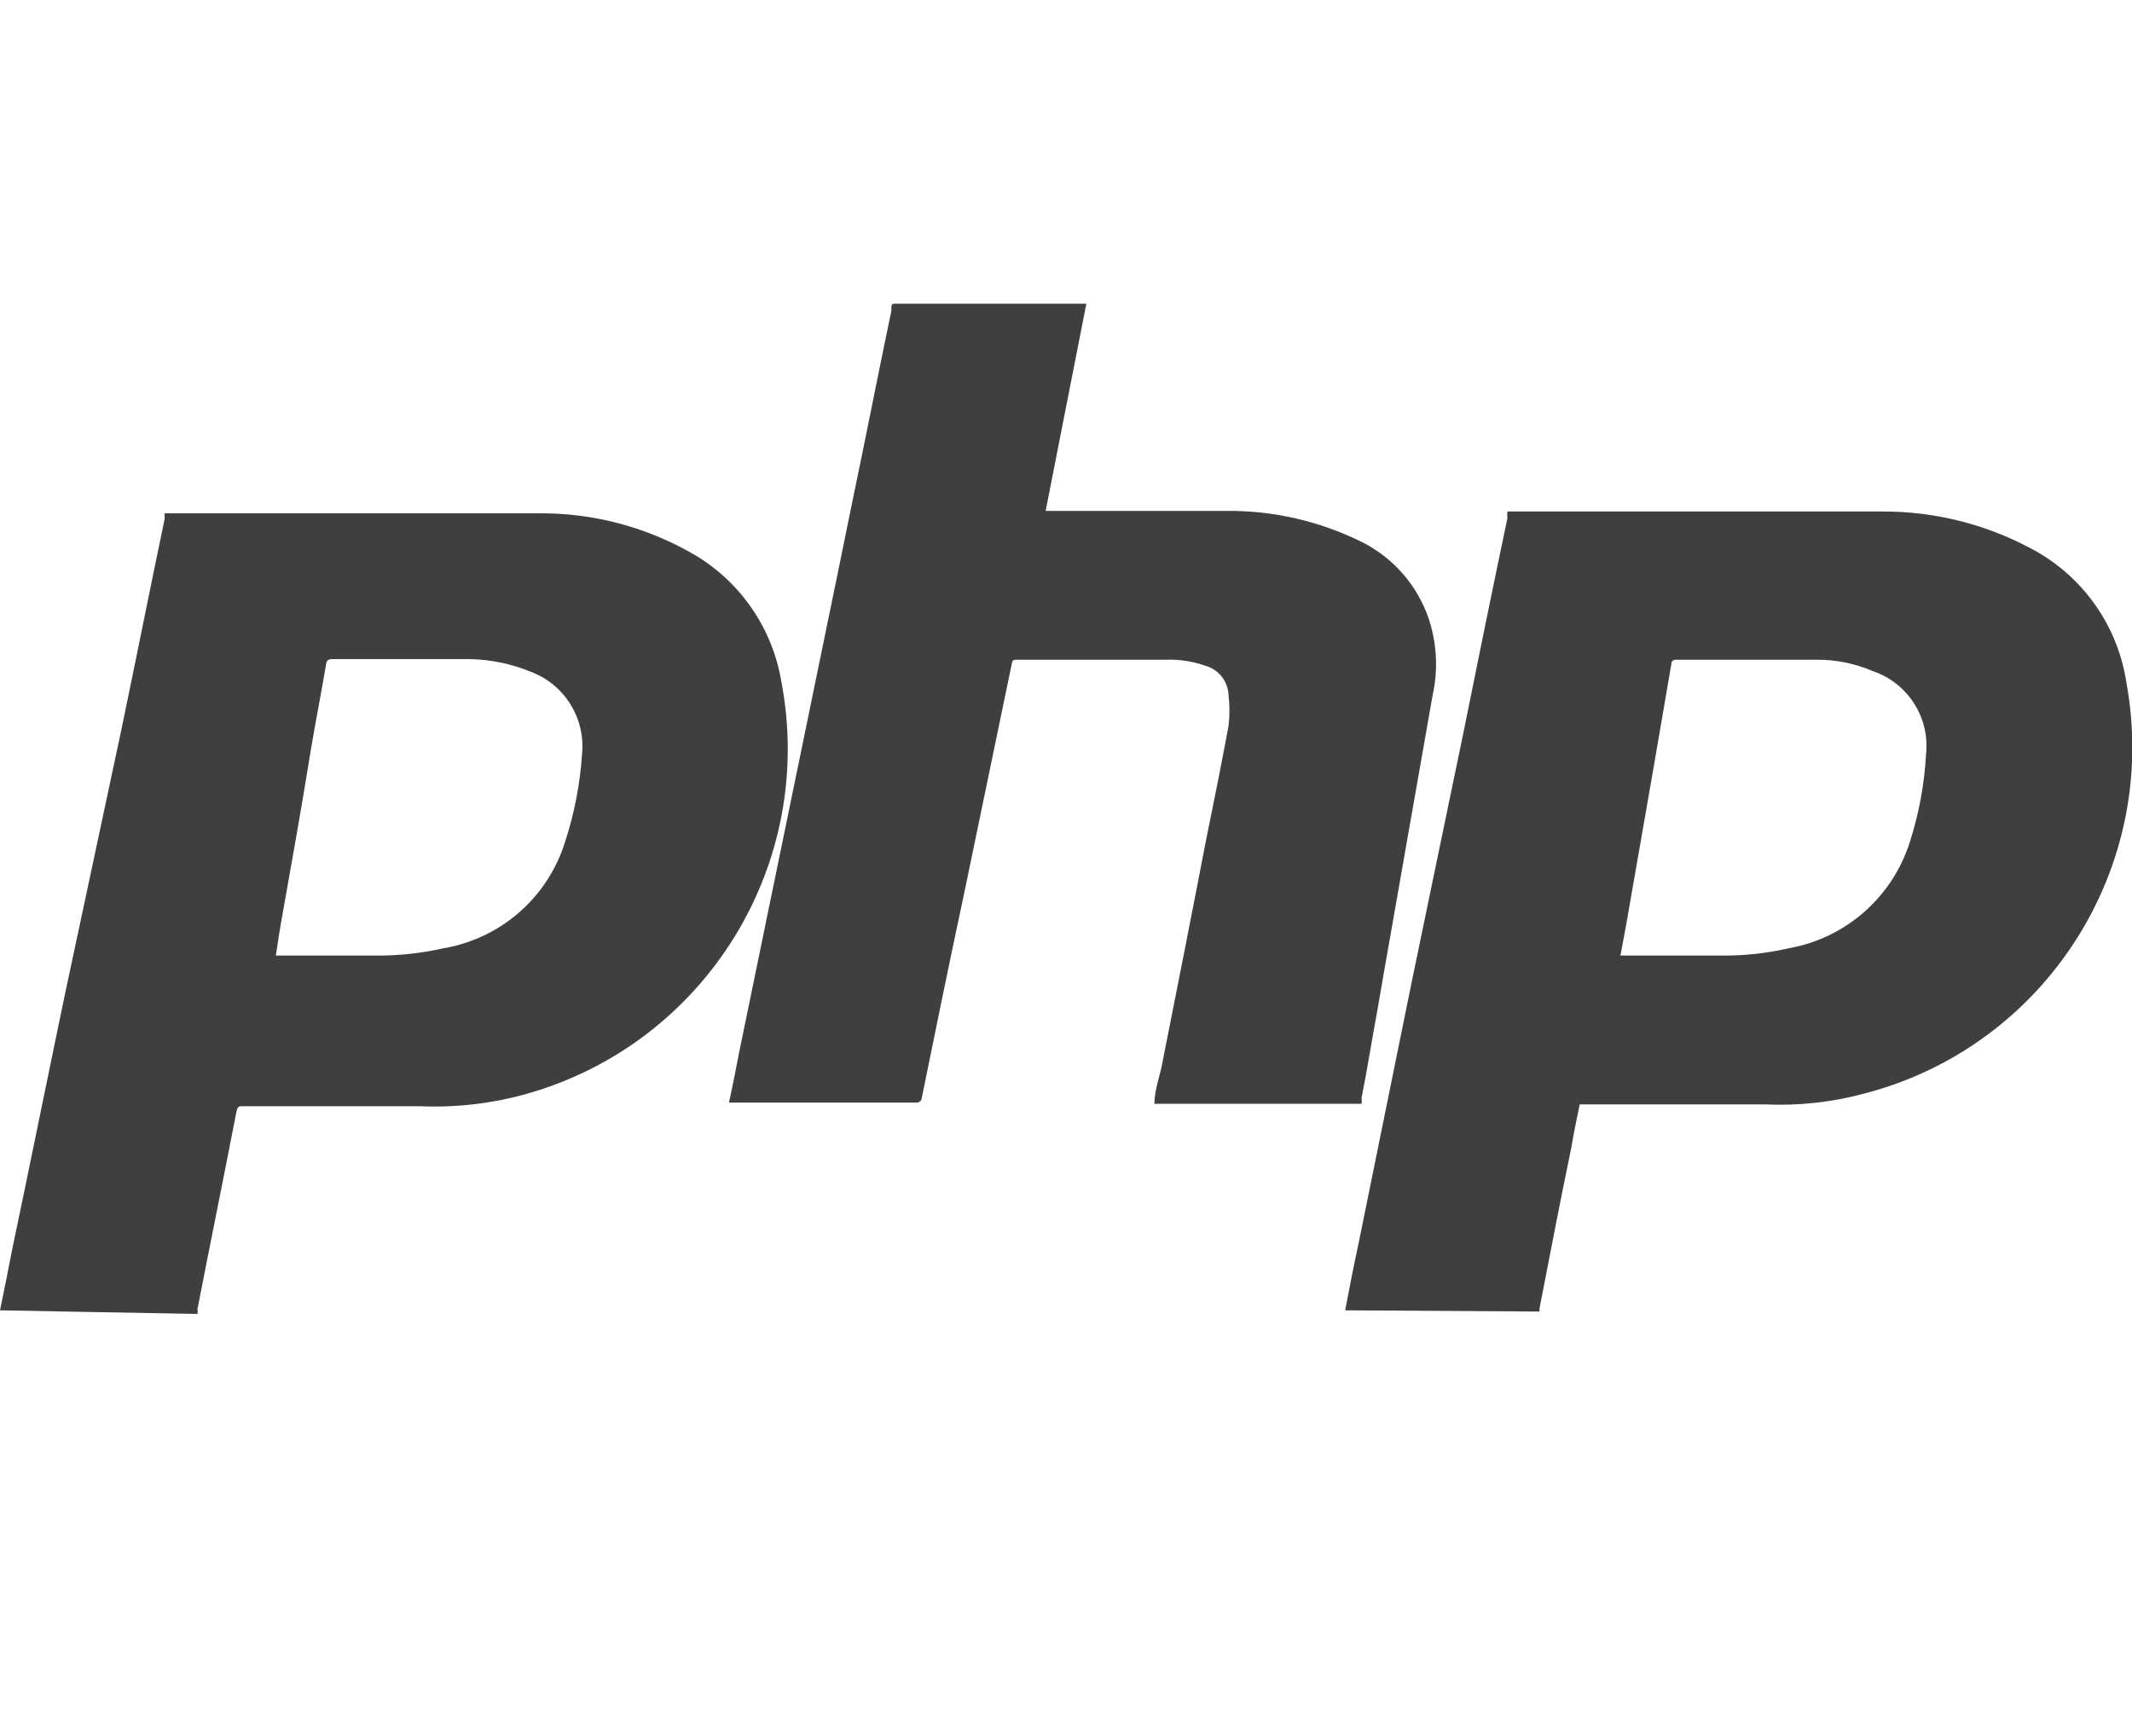
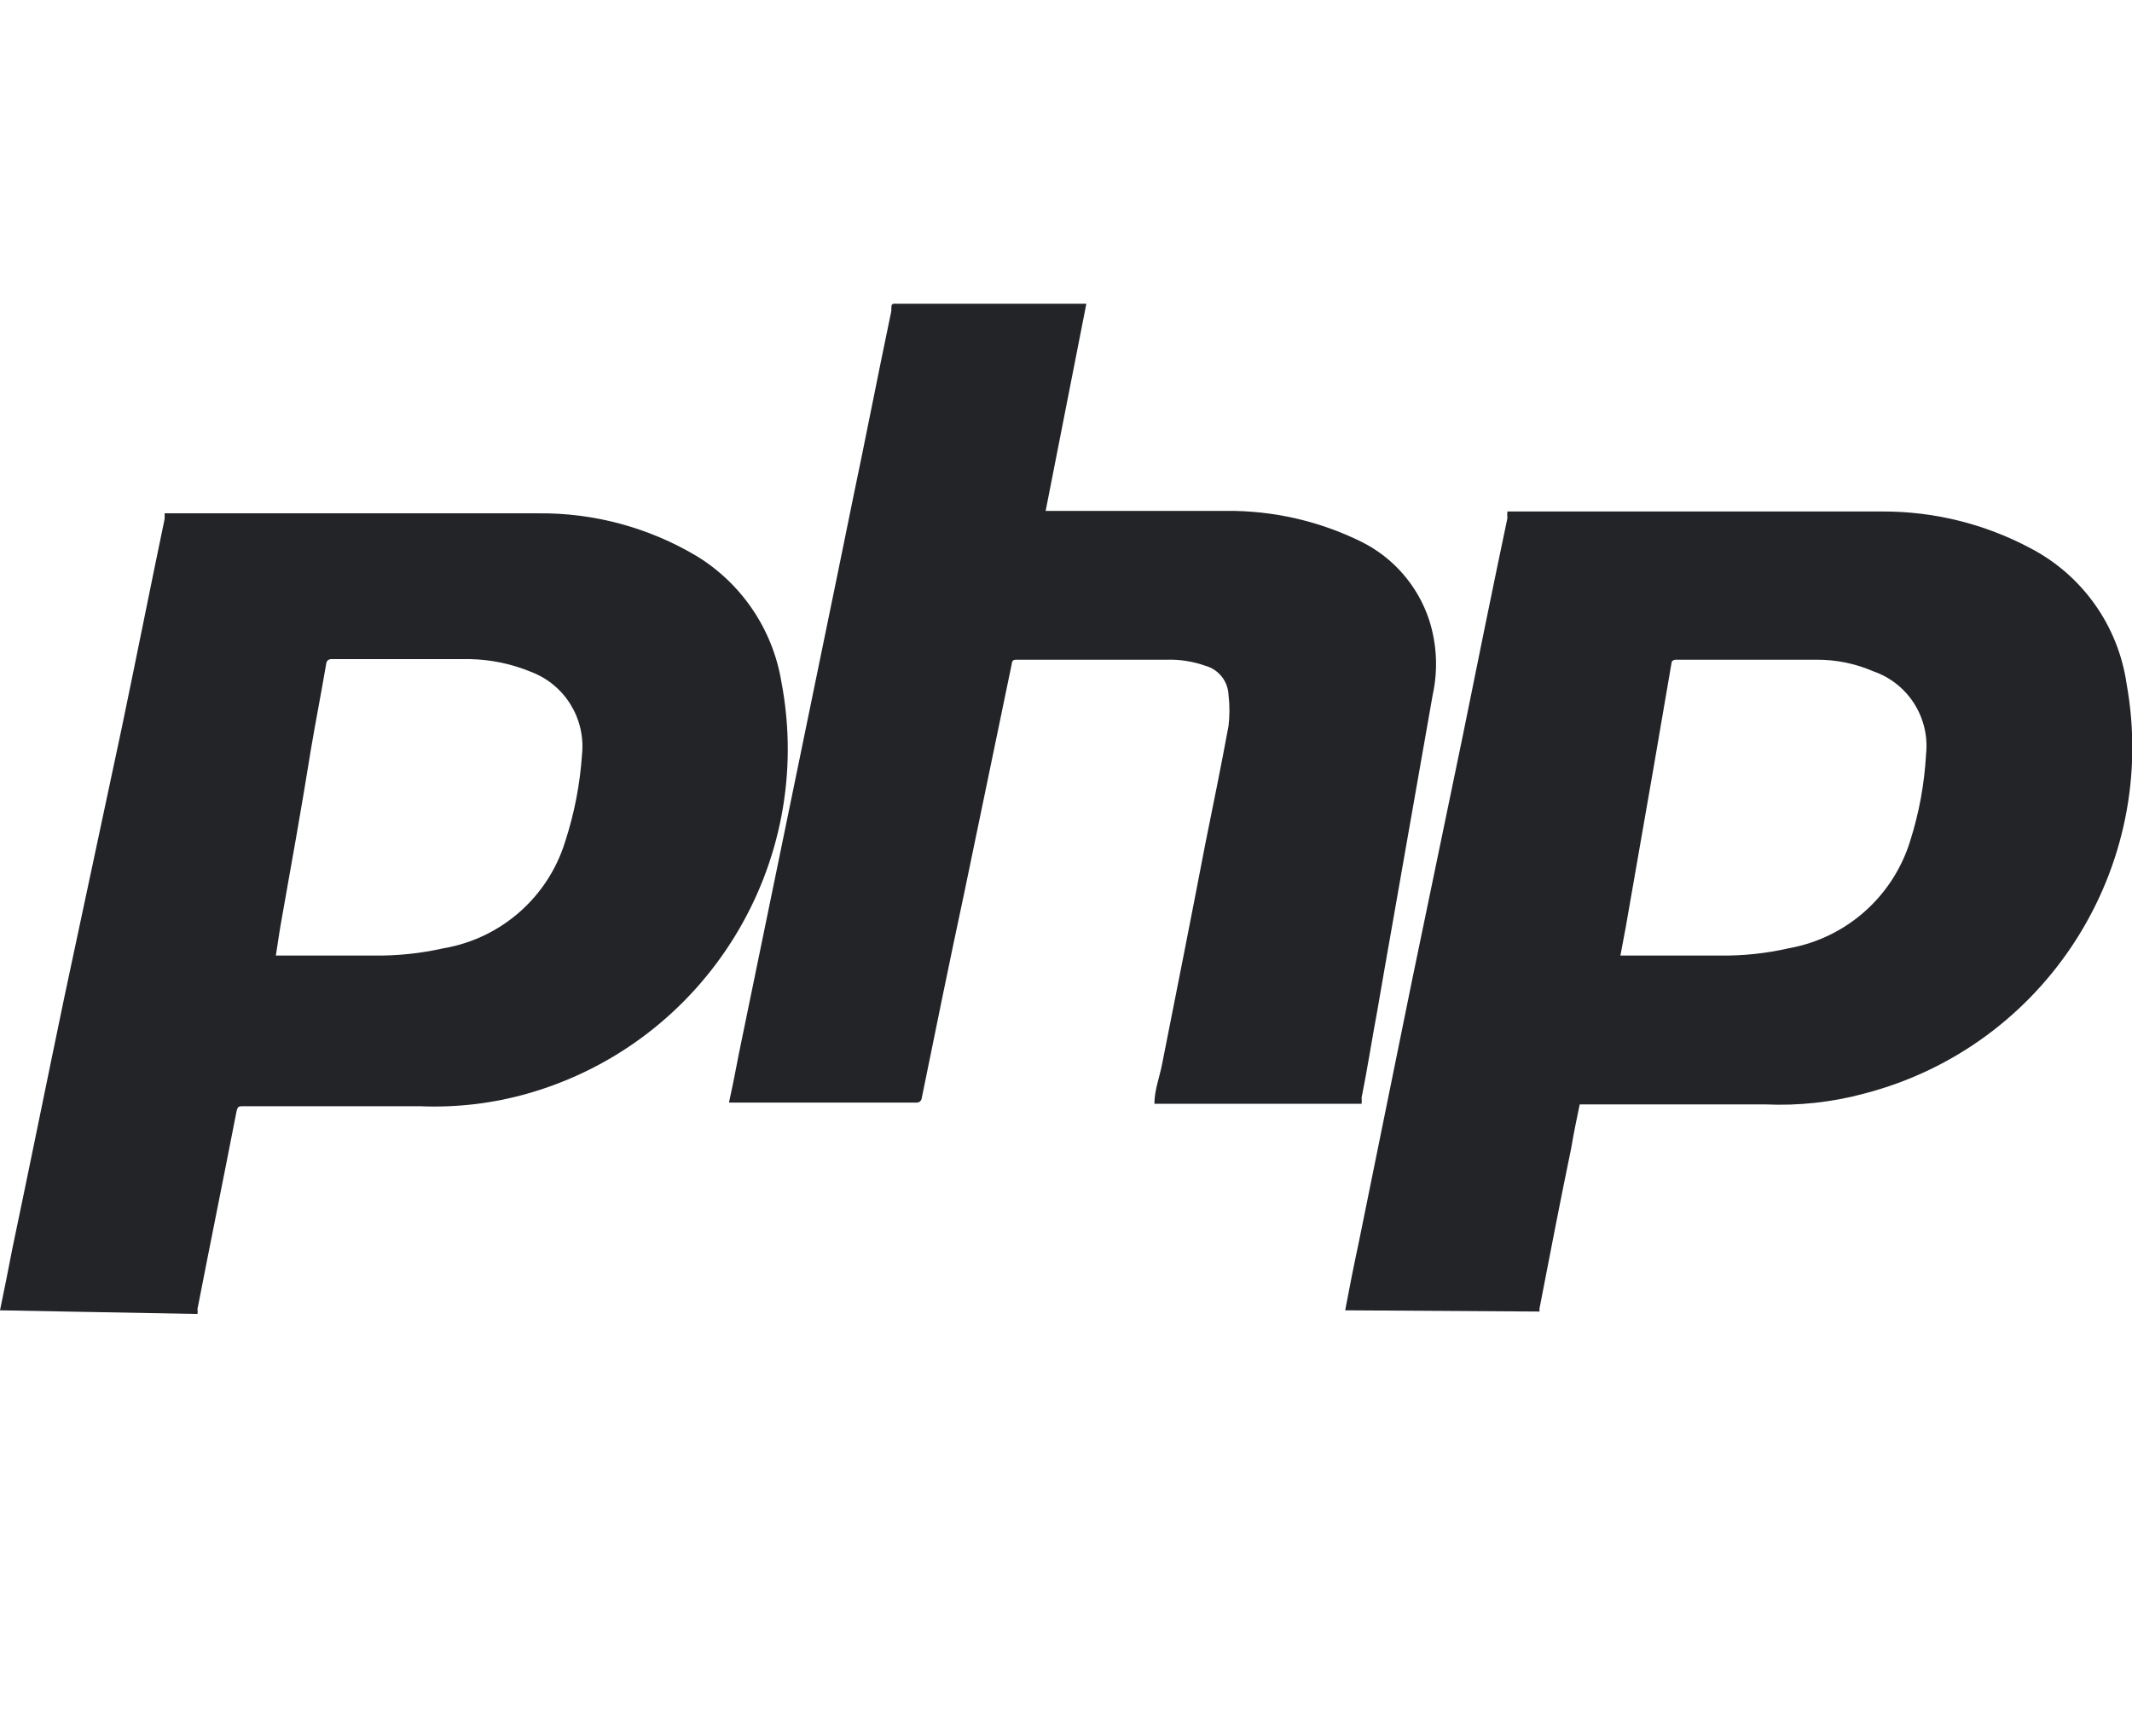
<svg xmlns="http://www.w3.org/2000/svg" viewBox="0 -5 35.09 28.57">
  <g>
-     <path d="M22.14,16.57c.07-.37.14-.73.22-1.1.29-1.44.59-2.89.88-4.33l.84-4.05c.24-1.19.48-2.37.73-3.56a.52.52,0,0,1,0-.11h.11c2,0,4,0,6.06,0a5.14,5.14,0,0,1,2.43.6A3,3,0,0,1,35,6.25,5.89,5.89,0,0,1,30.69,13a5.33,5.33,0,0,1-1.64.18c-.42,0-.84,0-1.26,0H26c-.05.24-.1.48-.14.72-.18.87-.35,1.75-.52,2.63a.13.13,0,0,0,0,.06Zm4.53-5.84h1.64a4.77,4.77,0,0,0,1.13-.12,2.56,2.56,0,0,0,2-1.77,5.73,5.73,0,0,0,.26-1.42,1.3,1.3,0,0,0-.87-1.37,2.31,2.31,0,0,0-.93-.19H27.58s-.07,0-.07.06l-.3,1.75-.45,2.58Z" fill="#3F3F3F" />
-     <path d="M0,16.57c.07-.34.14-.68.2-1,.29-1.38.57-2.77.86-4.16L2,7c.24-1.15.47-2.31.71-3.46,0,0,0-.06,0-.09H2.8c2,0,4,0,6.06,0a5,5,0,0,1,2.6.7,3,3,0,0,1,1.4,2.07A5.9,5.9,0,0,1,8.69,13a5.61,5.61,0,0,1-1.78.21c-.55,0-1.09,0-1.64,0H4c-.07,0-.09,0-.11.1-.21,1.08-.43,2.16-.64,3.24a.22.22,0,0,1,0,.08Zm4.54-5.84H6.16a4.91,4.91,0,0,0,1.14-.12,2.54,2.54,0,0,0,2-1.75,5.91,5.91,0,0,0,.28-1.45,1.31,1.31,0,0,0-.84-1.35,2.78,2.78,0,0,0-1-.21H5.45s-.07,0-.08.07c-.08.47-.17.93-.25,1.4-.16,1-.33,1.94-.5,2.9C4.59,10.39,4.57,10.55,4.54,10.73Z" fill="#3F3F3F" />
-     <path d="M12,13.14c.06-.27.11-.53.16-.79l.93-4.52c.31-1.52.62-3,.94-4.58.21-1,.42-2.08.64-3.13,0-.14,0-.12.14-.12h3.07l-.67,3.41h.14c.94,0,1.89,0,2.83,0a4.93,4.93,0,0,1,2.23.51A2.21,2.21,0,0,1,23.52,5.2a2.37,2.37,0,0,1,.06,1.24L23.13,9c-.15.87-.31,1.75-.46,2.63-.09.48-.17,1-.26,1.44a.44.44,0,0,1,0,.1H19c0-.23.09-.45.13-.67.24-1.21.48-2.42.71-3.62.13-.64.26-1.28.38-1.93a2.15,2.15,0,0,0,0-.51.52.52,0,0,0-.38-.48,1.75,1.75,0,0,0-.64-.1H16.75c-.07,0-.09,0-.1.08L15.87,9.7c-.24,1.12-.47,2.25-.7,3.38a.08.08,0,0,1-.08.07H12Z" fill="#3F3F3F" />
+     <path d="M22.14,16.57c.07-.37.14-.73.22-1.1.29-1.44.59-2.89.88-4.33l.84-4.05c.24-1.19.48-2.37.73-3.56a.52.52,0,0,1,0-.11h.11c2,0,4,0,6.06,0a5.14,5.14,0,0,1,2.43.6A3,3,0,0,1,35,6.25,5.89,5.89,0,0,1,30.69,13a5.33,5.33,0,0,1-1.64.18c-.42,0-.84,0-1.26,0H26c-.05.24-.1.48-.14.72-.18.87-.35,1.75-.52,2.63a.13.13,0,0,0,0,.06Zm4.53-5.84h1.64a4.77,4.77,0,0,0,1.13-.12,2.56,2.56,0,0,0,2-1.77,5.73,5.73,0,0,0,.26-1.42,1.3,1.3,0,0,0-.87-1.37,2.31,2.31,0,0,0-.93-.19H27.58s-.07,0-.07.06l-.3,1.75-.45,2.58Z" fill="#222428" />
+     <path d="M0,16.57c.07-.34.14-.68.2-1,.29-1.38.57-2.77.86-4.16L2,7c.24-1.15.47-2.31.71-3.46,0,0,0-.06,0-.09H2.8c2,0,4,0,6.06,0a5,5,0,0,1,2.6.7,3,3,0,0,1,1.4,2.07A5.9,5.9,0,0,1,8.69,13a5.61,5.61,0,0,1-1.78.21c-.55,0-1.09,0-1.64,0H4c-.07,0-.09,0-.11.1-.21,1.08-.43,2.16-.64,3.24a.22.22,0,0,1,0,.08Zm4.54-5.84H6.16a4.91,4.91,0,0,0,1.14-.12,2.54,2.54,0,0,0,2-1.75,5.91,5.91,0,0,0,.28-1.45,1.31,1.31,0,0,0-.84-1.35,2.78,2.78,0,0,0-1-.21H5.45s-.07,0-.08.07c-.08.47-.17.93-.25,1.4-.16,1-.33,1.94-.5,2.9C4.59,10.39,4.57,10.55,4.54,10.73Z" fill="#222428" />
+     <path d="M12,13.14c.06-.27.11-.53.16-.79l.93-4.52c.31-1.52.62-3,.94-4.58.21-1,.42-2.08.64-3.13,0-.14,0-.12.14-.12h3.07l-.67,3.41h.14c.94,0,1.89,0,2.83,0a4.93,4.93,0,0,1,2.23.51A2.21,2.21,0,0,1,23.52,5.2a2.37,2.37,0,0,1,.06,1.24L23.13,9c-.15.87-.31,1.75-.46,2.63-.09.48-.17,1-.26,1.44a.44.44,0,0,1,0,.1H19c0-.23.09-.45.13-.67.24-1.21.48-2.42.71-3.62.13-.64.26-1.28.38-1.93a2.15,2.15,0,0,0,0-.51.52.52,0,0,0-.38-.48,1.75,1.75,0,0,0-.64-.1H16.75c-.07,0-.09,0-.1.08L15.87,9.7c-.24,1.12-.47,2.25-.7,3.38a.08.08,0,0,1-.08.07H12Z" fill="#222428" />
  </g>
</svg>
